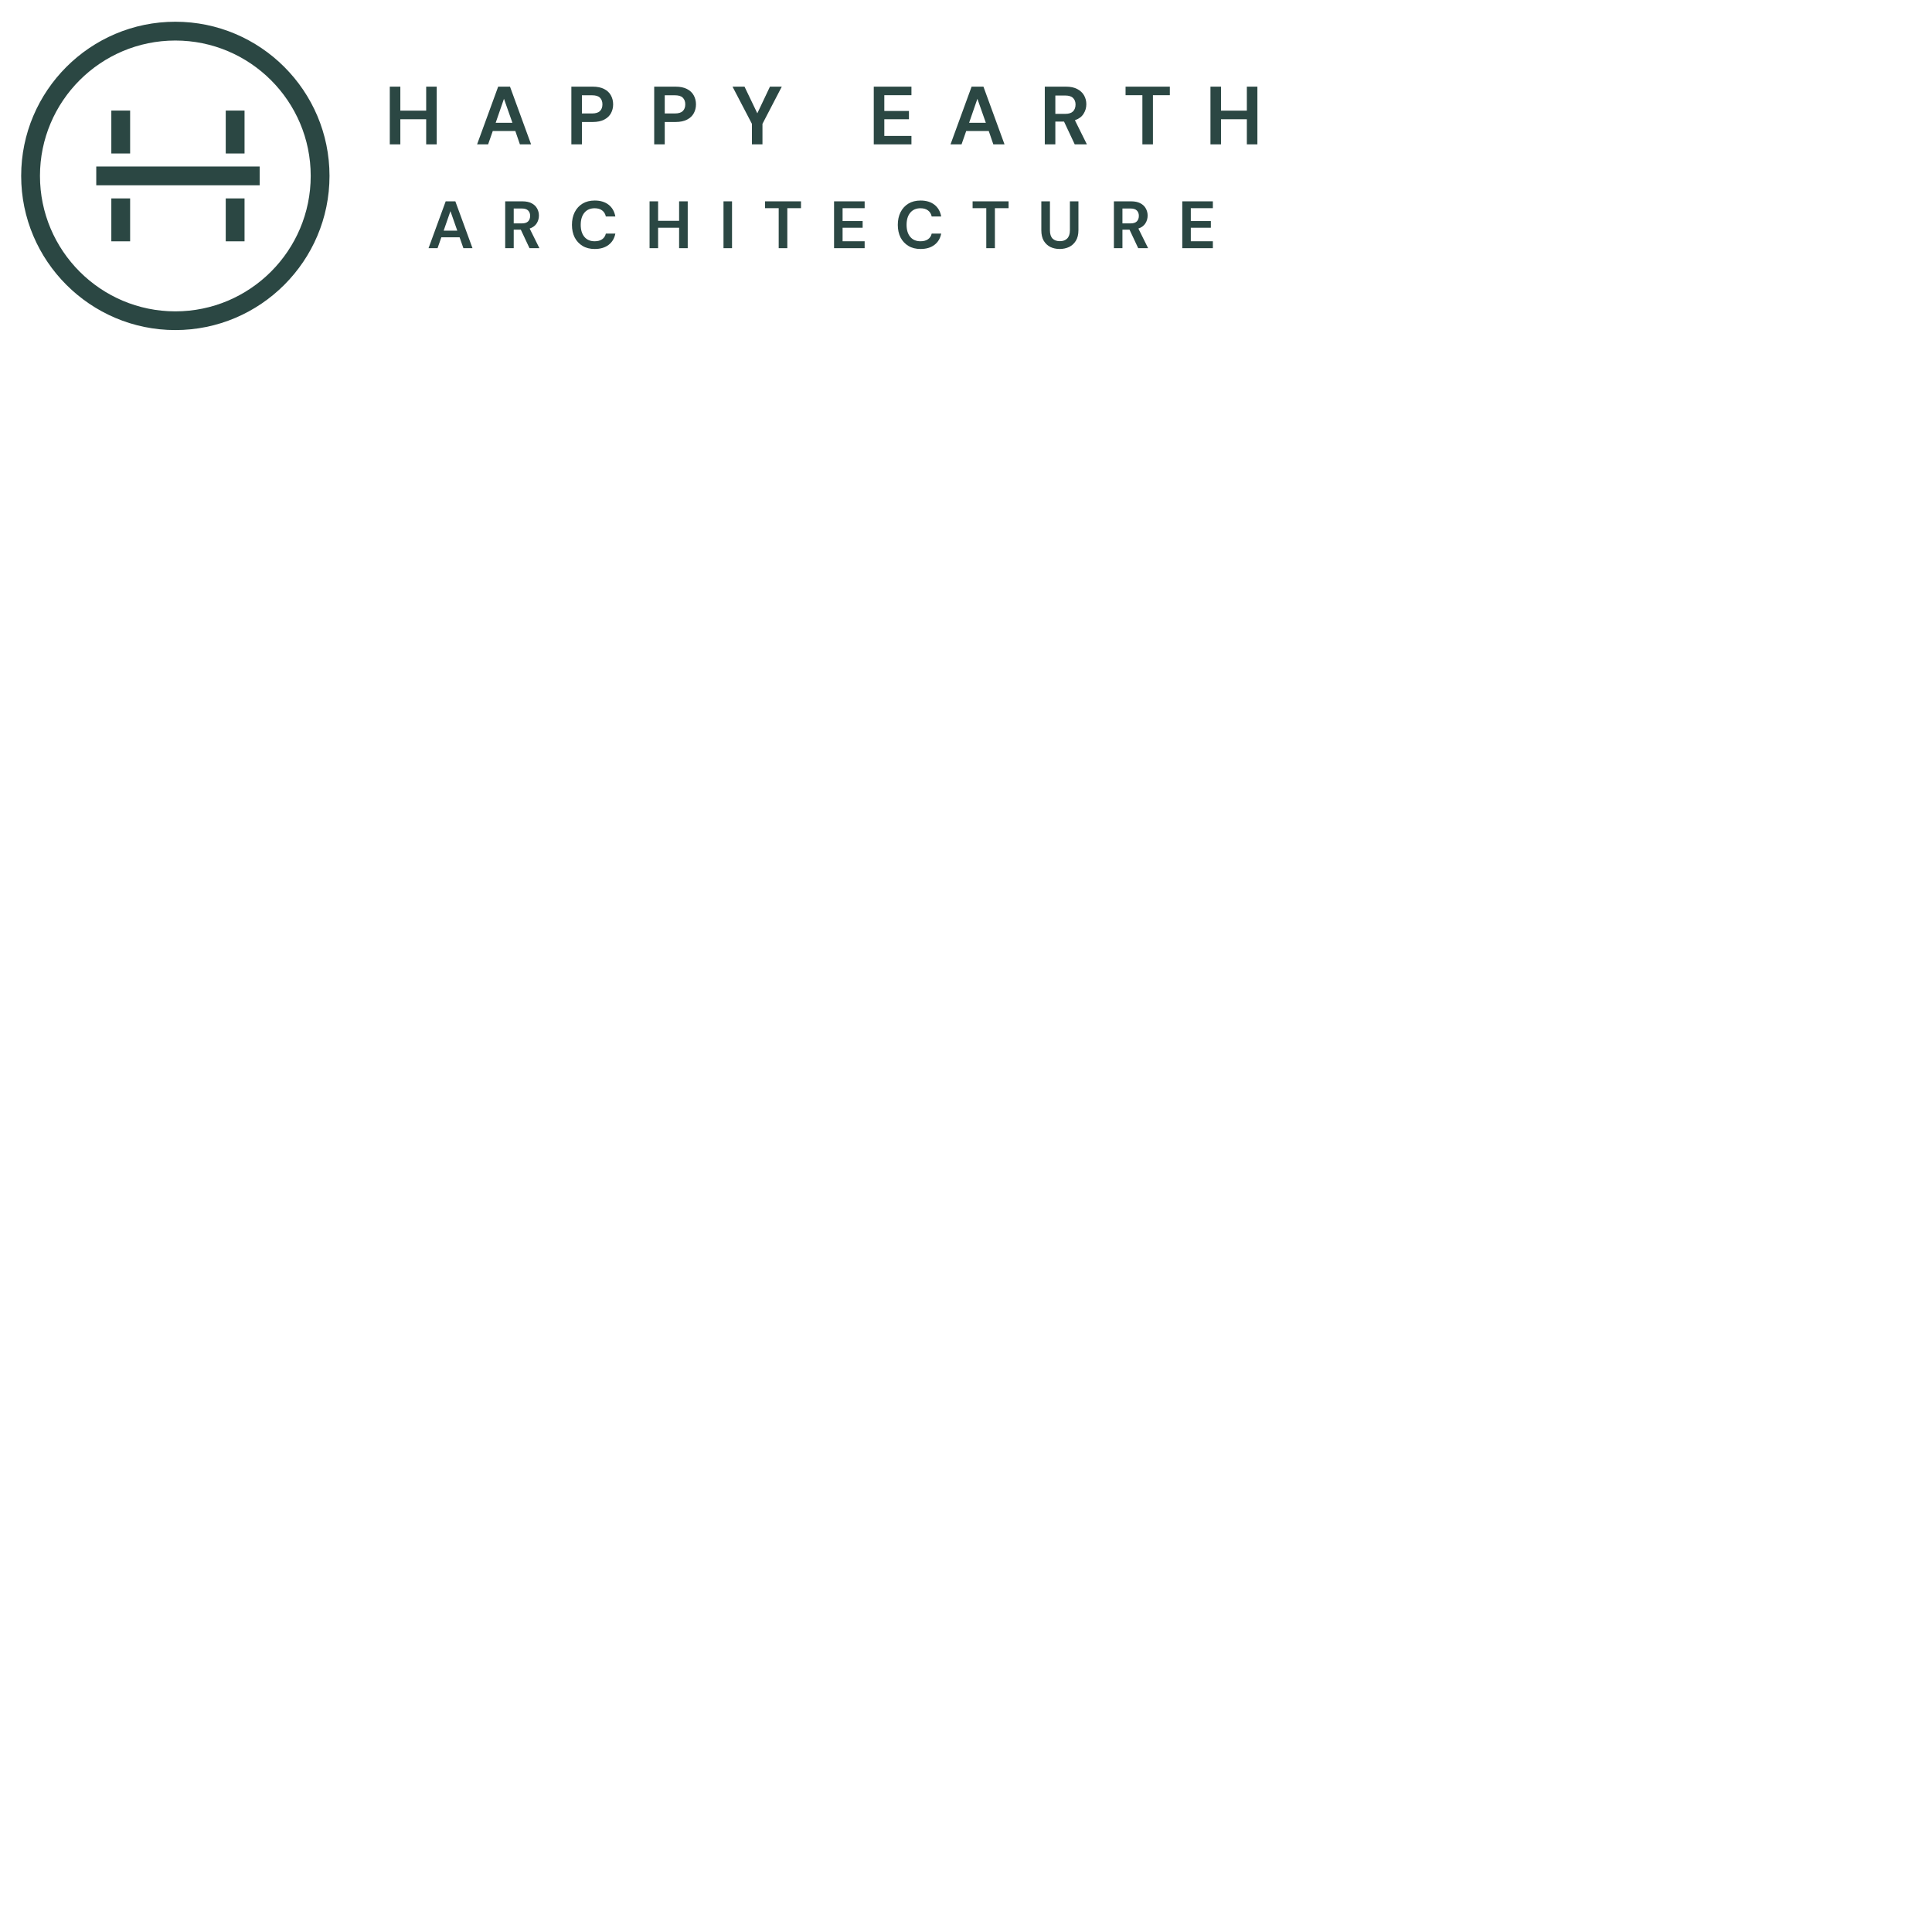
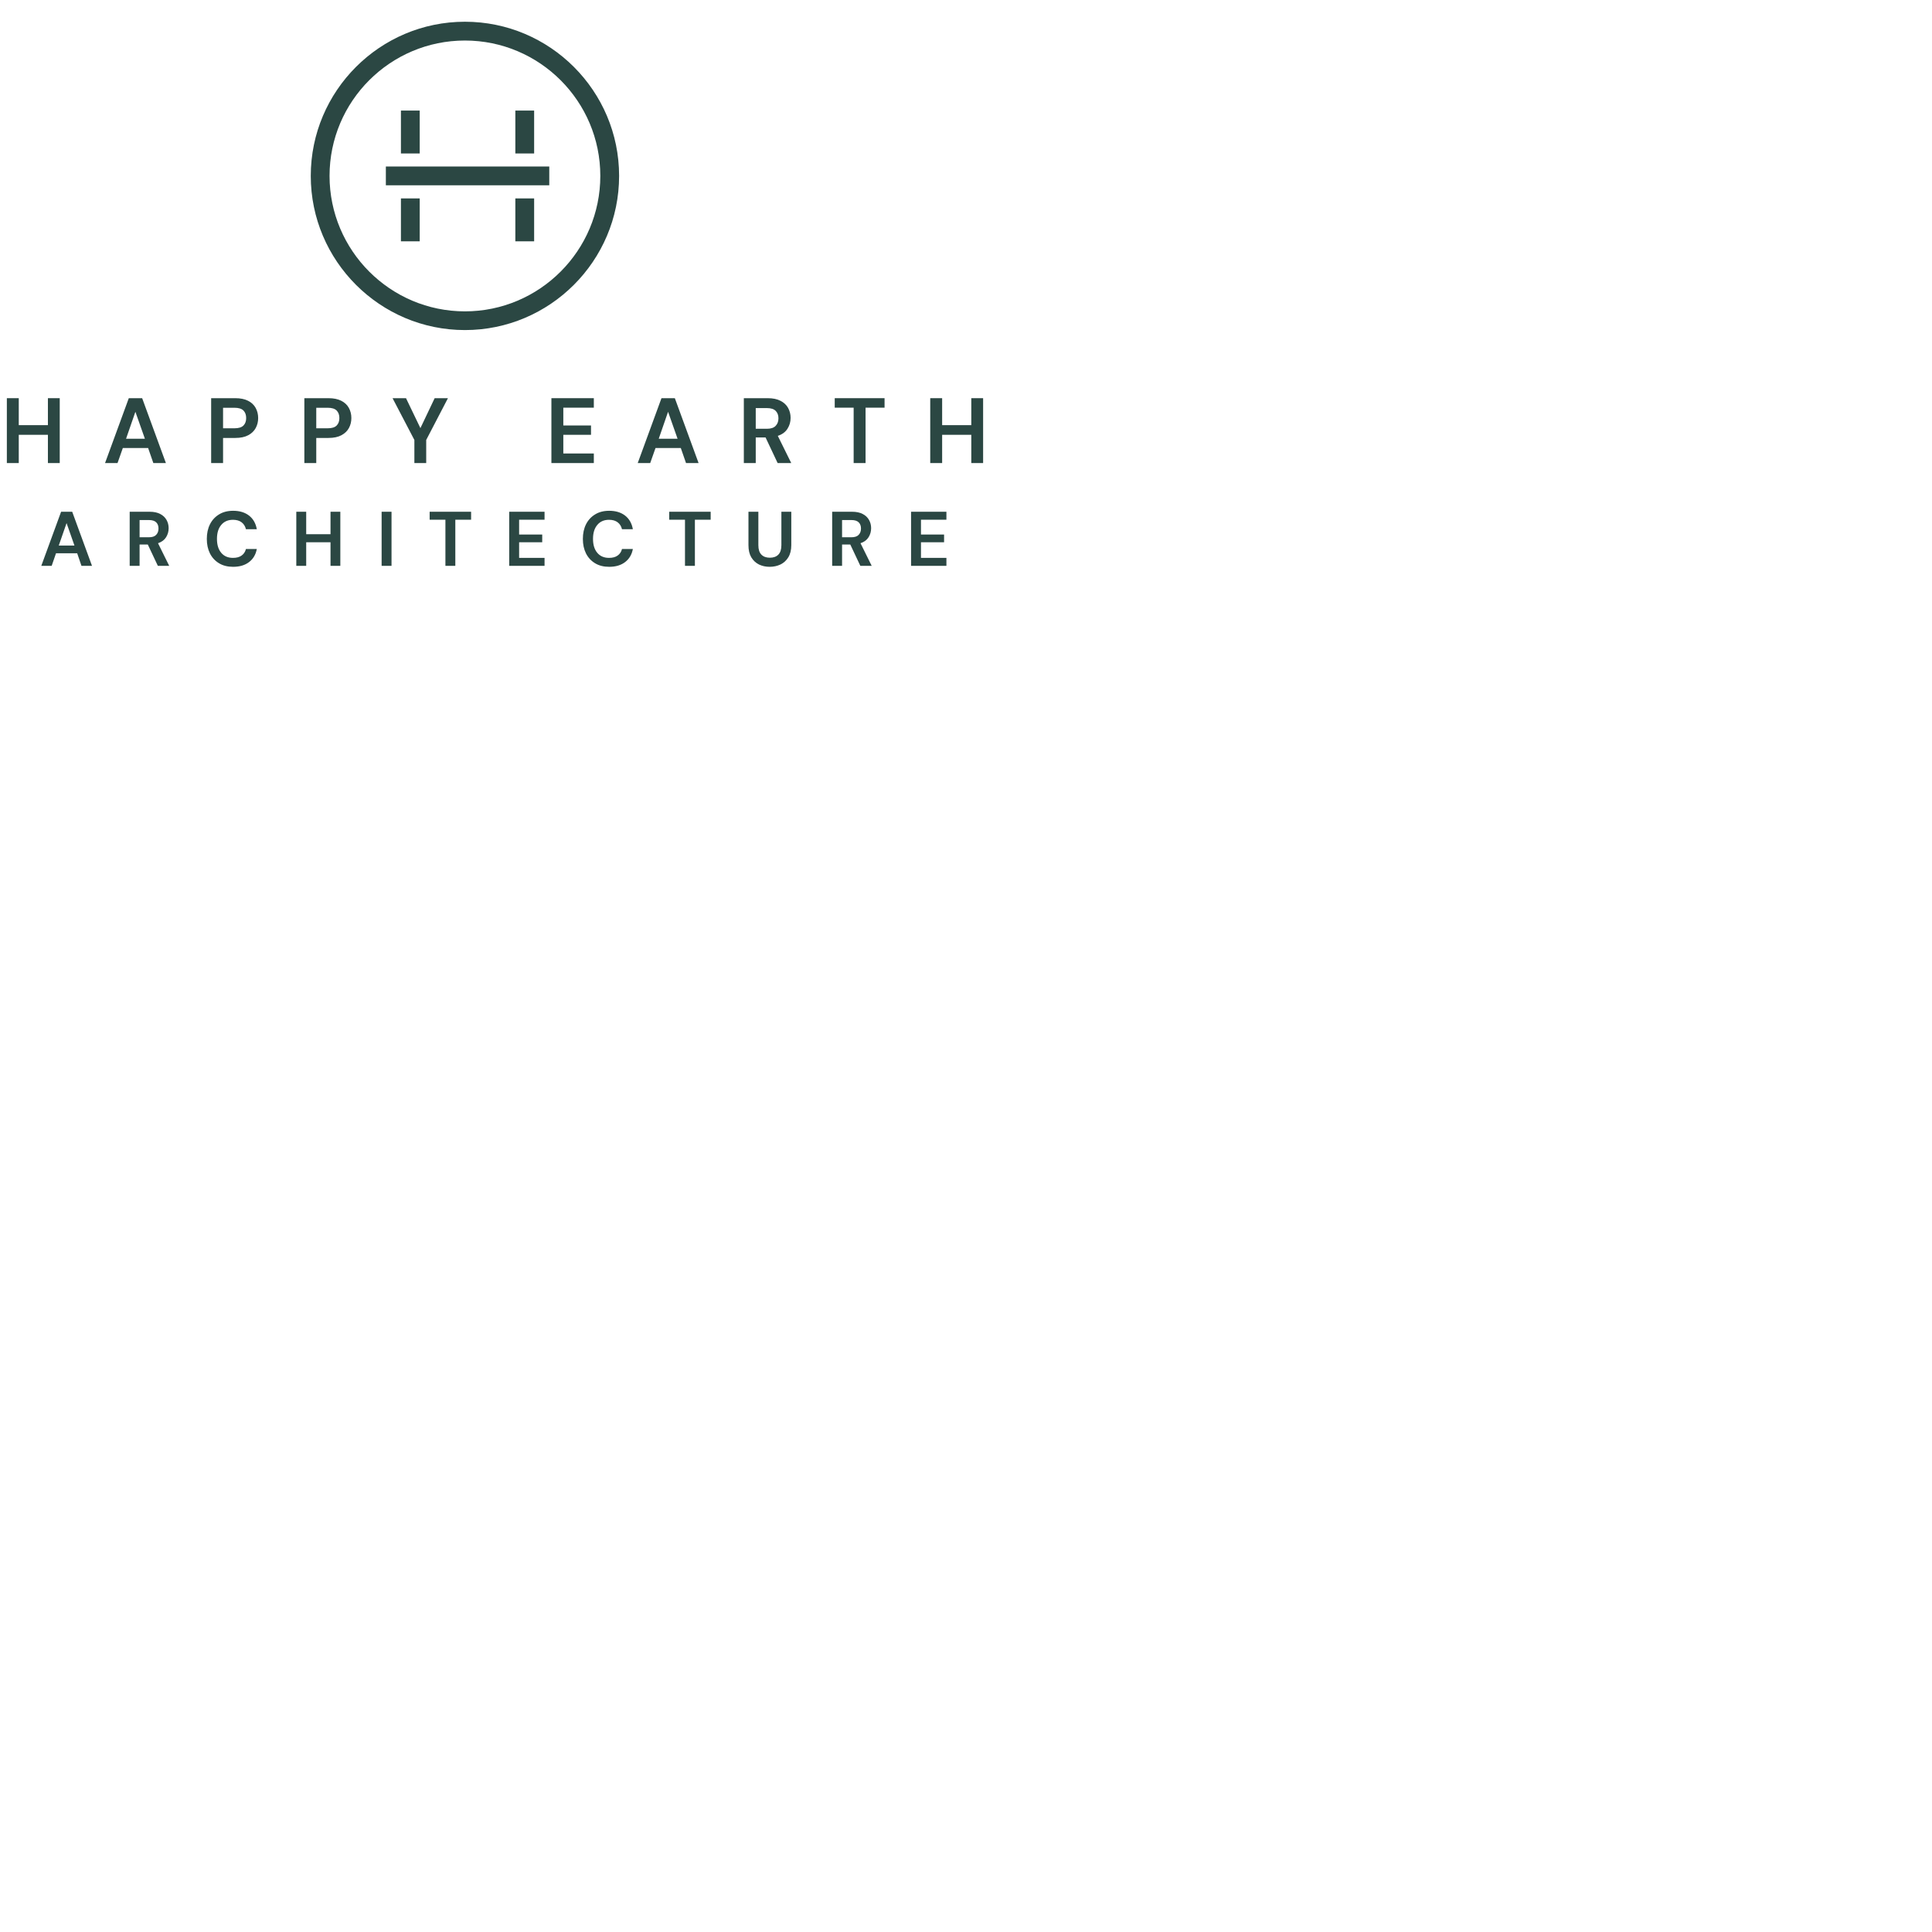
<svg xmlns="http://www.w3.org/2000/svg" width="500" zoomAndPan="magnify" viewBox="0 0 375 375" height="500" preserveAspectRatio="xMidYMid meet" version="1.0">
  <defs>
    <g />
  </defs>
-   <path fill="#2b4743" d="M 43.816 38.512 L 47.465 38.512 L 47.465 46.84 L 43.816 46.84 Z M 43.816 38.512 " fill-opacity="1" fill-rule="nonzero" />
-   <path fill="#2b4743" d="M 21.609 21.461 L 25.258 21.461 L 25.258 29.789 L 21.609 29.789 Z M 21.609 21.461 " fill-opacity="1" fill-rule="nonzero" />
-   <path fill="#2b4743" d="M 43.816 21.461 L 47.465 21.461 L 47.465 29.789 L 43.816 29.789 Z M 43.816 21.461 " fill-opacity="1" fill-rule="nonzero" />
-   <path fill="#2b4743" d="M 21.609 38.512 L 25.258 38.512 L 25.258 46.84 L 21.609 46.84 Z M 21.609 38.512 " fill-opacity="1" fill-rule="nonzero" />
-   <path fill="#2b4743" d="M 18.684 32.32 L 50.402 32.32 L 50.402 35.965 L 18.684 35.965 Z M 18.684 32.32 " fill-opacity="1" fill-rule="nonzero" />
-   <path fill="#2b4743" d="M 34.031 4.219 C 17.527 4.219 4.109 17.648 4.109 34.141 C 4.109 50.633 17.539 64.066 34.031 64.066 C 50.527 64.066 63.957 50.633 63.957 34.141 C 63.957 17.648 50.539 4.219 34.031 4.219 Z M 34.031 60.434 C 19.539 60.434 7.758 48.633 7.758 34.141 C 7.758 19.648 19.539 7.867 34.031 7.867 C 48.527 7.867 60.309 19.648 60.309 34.141 C 60.309 48.633 48.527 60.434 34.031 60.434 Z M 34.031 60.434 " fill-opacity="1" fill-rule="nonzero" />
+   <path fill="#2b4743" d="M 100.027 38.512 L 103.676 38.512 L 103.676 46.84 L 100.027 46.84 Z M 100.027 38.512 " fill-opacity="1" fill-rule="nonzero" />
+   <path fill="#2b4743" d="M 77.82 21.461 L 81.465 21.461 L 81.465 29.789 L 77.82 29.789 Z M 77.82 21.461 " fill-opacity="1" fill-rule="nonzero" />
+   <path fill="#2b4743" d="M 100.027 21.461 L 103.676 21.461 L 103.676 29.789 L 100.027 29.789 Z M 100.027 21.461 " fill-opacity="1" fill-rule="nonzero" />
+   <path fill="#2b4743" d="M 77.82 38.512 L 81.465 38.512 L 81.465 46.84 L 77.82 46.84 Z M 77.82 38.512 " fill-opacity="1" fill-rule="nonzero" />
+   <path fill="#2b4743" d="M 74.895 32.32 L 106.613 32.32 L 106.613 35.965 L 74.895 35.965 Z M 74.895 32.32 " fill-opacity="1" fill-rule="nonzero" />
+   <path fill="#2b4743" d="M 90.242 4.219 C 73.738 4.219 60.32 17.648 60.32 34.141 C 60.32 50.633 73.75 64.066 90.242 64.066 C 106.734 64.066 120.168 50.633 120.168 34.141 C 120.168 17.648 106.75 4.219 90.242 4.219 Z M 90.242 60.434 C 75.75 60.434 63.965 48.633 63.965 34.141 C 63.965 19.648 75.75 7.867 90.242 7.867 C 104.734 7.867 116.52 19.648 116.52 34.141 C 116.52 48.633 104.734 60.434 90.242 60.434 Z M 90.242 60.434 " fill-opacity="1" fill-rule="nonzero" />
  <g fill="#2b4743" fill-opacity="1">
-     <g transform="translate(74.56461, 28.02234)">
+     <g transform="translate(0.111241, 89.88025)">
      <g>
-         <path d="M 1.094 0 L 1.094 -11.203 L 3.141 -11.203 L 3.141 -6.547 L 8.156 -6.547 L 8.156 -11.203 L 10.203 -11.203 L 10.203 0 L 8.156 0 L 8.156 -4.875 L 3.141 -4.875 L 3.141 0 Z M 1.094 0 " />
+         <path d="M 1.219 0 L 1.219 -12.594 L 3.531 -12.594 L 3.531 -7.359 L 9.188 -7.359 L 9.188 -12.594 L 11.484 -12.594 L 11.484 0 L 9.188 0 L 9.188 -5.484 L 3.531 -5.484 L 3.531 0 Z M 1.219 0 " />
      </g>
    </g>
  </g>
  <g fill="#2b4743" fill-opacity="1">
-     <g transform="translate(92.22613, 28.02234)">
+     <g transform="translate(19.98341, 89.88025)">
      <g>
-         <path d="M 0.375 0 L 4.469 -11.203 L 6.766 -11.203 L 10.859 0 L 8.688 0 L 7.797 -2.594 L 3.422 -2.594 L 2.516 0 Z M 3.984 -4.188 L 7.234 -4.188 L 5.594 -8.844 Z M 3.984 -4.188 " />
+         <path d="M 0.406 0 L 5.016 -12.594 L 7.609 -12.594 L 12.219 0 L 9.781 0 L 8.766 -2.922 L 3.859 -2.922 L 2.828 0 Z M 4.484 -4.719 L 8.141 -4.719 L 6.297 -9.953 Z M 4.484 -4.719 " />
      </g>
    </g>
  </g>
  <g fill="#2b4743" fill-opacity="1">
-     <g transform="translate(109.8077, 28.02234)">
+     <g transform="translate(39.76558, 89.88025)">
      <g>
-         <path d="M 1.094 0 L 1.094 -11.203 L 5.234 -11.203 C 6.129 -11.203 6.867 -11.051 7.453 -10.75 C 8.047 -10.445 8.484 -10.035 8.766 -9.516 C 9.055 -8.992 9.203 -8.41 9.203 -7.766 C 9.203 -7.141 9.062 -6.566 8.781 -6.047 C 8.508 -5.535 8.078 -5.125 7.484 -4.812 C 6.898 -4.5 6.148 -4.344 5.234 -4.344 L 3.141 -4.344 L 3.141 0 Z M 3.141 -6 L 5.109 -6 C 5.816 -6 6.328 -6.156 6.641 -6.469 C 6.961 -6.781 7.125 -7.211 7.125 -7.766 C 7.125 -8.316 6.961 -8.75 6.641 -9.062 C 6.328 -9.375 5.816 -9.531 5.109 -9.531 L 3.141 -9.531 Z M 3.141 -6 " />
+         <path d="M 1.219 0 L 1.219 -12.594 L 5.891 -12.594 C 6.891 -12.594 7.719 -12.426 8.375 -12.094 C 9.039 -11.758 9.535 -11.297 9.859 -10.703 C 10.18 -10.117 10.344 -9.461 10.344 -8.734 C 10.344 -8.035 10.188 -7.395 9.875 -6.812 C 9.562 -6.227 9.078 -5.758 8.422 -5.406 C 7.766 -5.051 6.922 -4.875 5.891 -4.875 L 3.531 -4.875 L 3.531 0 Z M 3.531 -6.75 L 5.734 -6.75 C 6.547 -6.75 7.129 -6.926 7.484 -7.281 C 7.836 -7.633 8.016 -8.117 8.016 -8.734 C 8.016 -9.359 7.836 -9.848 7.484 -10.203 C 7.129 -10.555 6.547 -10.734 5.734 -10.734 L 3.531 -10.734 Z M 3.531 -6.75 " />
      </g>
    </g>
  </g>
  <g fill="#2b4743" fill-opacity="1">
-     <g transform="translate(125.8856, 28.02234)">
+     <g transform="translate(57.85576, 89.88025)">
      <g>
-         <path d="M 1.094 0 L 1.094 -11.203 L 5.234 -11.203 C 6.129 -11.203 6.867 -11.051 7.453 -10.75 C 8.047 -10.445 8.484 -10.035 8.766 -9.516 C 9.055 -8.992 9.203 -8.41 9.203 -7.766 C 9.203 -7.141 9.062 -6.566 8.781 -6.047 C 8.508 -5.535 8.078 -5.125 7.484 -4.812 C 6.898 -4.5 6.148 -4.344 5.234 -4.344 L 3.141 -4.344 L 3.141 0 Z M 3.141 -6 L 5.109 -6 C 5.816 -6 6.328 -6.156 6.641 -6.469 C 6.961 -6.781 7.125 -7.211 7.125 -7.766 C 7.125 -8.316 6.961 -8.75 6.641 -9.062 C 6.328 -9.375 5.816 -9.531 5.109 -9.531 L 3.141 -9.531 Z M 3.141 -6 " />
+         <path d="M 1.219 0 L 1.219 -12.594 L 5.891 -12.594 C 6.891 -12.594 7.719 -12.426 8.375 -12.094 C 9.039 -11.758 9.535 -11.297 9.859 -10.703 C 10.18 -10.117 10.344 -9.461 10.344 -8.734 C 10.344 -8.035 10.188 -7.395 9.875 -6.812 C 9.562 -6.227 9.078 -5.758 8.422 -5.406 C 7.766 -5.051 6.922 -4.875 5.891 -4.875 L 3.531 -4.875 L 3.531 0 Z M 3.531 -6.75 L 5.734 -6.75 C 6.547 -6.75 7.129 -6.926 7.484 -7.281 C 7.836 -7.633 8.016 -8.117 8.016 -8.734 C 8.016 -9.359 7.836 -9.848 7.484 -10.203 C 7.129 -10.555 6.547 -10.734 5.734 -10.734 L 3.531 -10.734 Z M 3.531 -6.75 " />
      </g>
    </g>
  </g>
  <g fill="#2b4743" fill-opacity="1">
-     <g transform="translate(141.9635, 28.02234)">
+     <g transform="translate(75.94594, 89.88025)">
      <g>
-         <path d="M 3.984 0 L 3.984 -3.984 L 0.219 -11.203 L 2.547 -11.203 L 5.031 -6.031 L 7.484 -11.203 L 9.781 -11.203 L 6.031 -3.984 L 6.031 0 Z M 3.984 0 " />
+         <path d="M 4.484 0 L 4.484 -4.484 L 0.25 -12.594 L 2.859 -12.594 L 5.656 -6.781 L 8.422 -12.594 L 11 -12.594 L 6.781 -4.484 L 6.781 0 Z M 4.484 0 " />
      </g>
    </g>
  </g>
  <g fill="#2b4743" fill-opacity="1">
-     <g transform="translate(158.3293, 28.02234)">
+     <g transform="translate(94.36011, 89.88025)">
      <g />
    </g>
  </g>
  <g fill="#2b4743" fill-opacity="1">
-     <g transform="translate(168.5046, 28.02234)">
+     <g transform="translate(105.8083, 89.88025)">
      <g>
-         <path d="M 1.094 0 L 1.094 -11.203 L 8.406 -11.203 L 8.406 -9.547 L 3.141 -9.547 L 3.141 -6.484 L 7.922 -6.484 L 7.922 -4.875 L 3.141 -4.875 L 3.141 -1.641 L 8.406 -1.641 L 8.406 0 Z M 1.094 0 " />
+         <path d="M 1.219 0 L 1.219 -12.594 L 9.453 -12.594 L 9.453 -10.75 L 3.531 -10.75 L 3.531 -7.297 L 8.906 -7.297 L 8.906 -5.484 L 3.531 -5.484 L 3.531 -1.859 L 9.453 -1.859 L 9.453 0 Z M 1.219 0 " />
      </g>
    </g>
  </g>
  <g fill="#2b4743" fill-opacity="1">
-     <g transform="translate(184.1186, 28.02234)">
+     <g transform="translate(123.3765, 89.88025)">
      <g>
-         <path d="M 0.375 0 L 4.469 -11.203 L 6.766 -11.203 L 10.859 0 L 8.688 0 L 7.797 -2.594 L 3.422 -2.594 L 2.516 0 Z M 3.984 -4.188 L 7.234 -4.188 L 5.594 -8.844 Z M 3.984 -4.188 " />
+         <path d="M 0.406 0 L 5.016 -12.594 L 7.609 -12.594 L 12.219 0 L 9.781 0 L 8.766 -2.922 L 3.859 -2.922 L 2.828 0 Z M 4.484 -4.719 L 8.141 -4.719 L 6.297 -9.953 Z M 4.484 -4.719 " />
      </g>
    </g>
  </g>
  <g fill="#2b4743" fill-opacity="1">
-     <g transform="translate(201.7002, 28.02234)">
+     <g transform="translate(143.1587, 89.88025)">
      <g>
-         <path d="M 1.094 0 L 1.094 -11.203 L 5.203 -11.203 C 6.098 -11.203 6.832 -11.047 7.406 -10.734 C 7.988 -10.43 8.426 -10.02 8.719 -9.5 C 9.008 -8.988 9.156 -8.422 9.156 -7.797 C 9.156 -7.109 8.973 -6.484 8.609 -5.922 C 8.254 -5.359 7.695 -4.945 6.938 -4.688 L 9.266 0 L 6.906 0 L 4.828 -4.422 L 3.141 -4.422 L 3.141 0 Z M 3.141 -5.922 L 5.078 -5.922 C 5.754 -5.922 6.254 -6.082 6.578 -6.406 C 6.898 -6.738 7.062 -7.18 7.062 -7.734 C 7.062 -8.266 6.898 -8.688 6.578 -9 C 6.266 -9.32 5.758 -9.484 5.062 -9.484 L 3.141 -9.484 Z M 3.141 -5.922 " />
+         <path d="M 1.219 0 L 1.219 -12.594 L 5.844 -12.594 C 6.852 -12.594 7.688 -12.422 8.344 -12.078 C 9 -11.742 9.488 -11.285 9.812 -10.703 C 10.133 -10.117 10.297 -9.473 10.297 -8.766 C 10.297 -7.992 10.094 -7.289 9.688 -6.656 C 9.289 -6.02 8.664 -5.562 7.812 -5.281 L 10.422 0 L 7.781 0 L 5.438 -4.969 L 3.531 -4.969 L 3.531 0 Z M 3.531 -6.656 L 5.703 -6.656 C 6.473 -6.656 7.035 -6.844 7.391 -7.219 C 7.754 -7.594 7.938 -8.082 7.938 -8.688 C 7.938 -9.289 7.758 -9.77 7.406 -10.125 C 7.051 -10.488 6.477 -10.672 5.688 -10.672 L 3.531 -10.672 Z M 3.531 -6.656 " />
      </g>
    </g>
  </g>
  <g fill="#2b4743" fill-opacity="1">
-     <g transform="translate(218.034, 28.02234)">
+     <g transform="translate(161.5368, 89.88025)">
      <g>
-         <path d="M 3.703 0 L 3.703 -9.547 L 0.438 -9.547 L 0.438 -11.203 L 9.031 -11.203 L 9.031 -9.547 L 5.75 -9.547 L 5.75 0 Z M 3.703 0 " />
+         <path d="M 4.156 0 L 4.156 -10.75 L 0.484 -10.75 L 0.484 -12.594 L 10.156 -12.594 L 10.156 -10.75 L 6.469 -10.75 L 6.469 0 Z M 4.156 0 " />
      </g>
    </g>
  </g>
  <g fill="#2b4743" fill-opacity="1">
-     <g transform="translate(233.8559, 28.02234)">
+     <g transform="translate(179.339, 89.88025)">
      <g>
-         <path d="M 1.094 0 L 1.094 -11.203 L 3.141 -11.203 L 3.141 -6.547 L 8.156 -6.547 L 8.156 -11.203 L 10.203 -11.203 L 10.203 0 L 8.156 0 L 8.156 -4.875 L 3.141 -4.875 L 3.141 0 Z M 1.094 0 " />
+         <path d="M 1.219 0 L 1.219 -12.594 L 3.531 -12.594 L 3.531 -7.359 L 9.188 -7.359 L 9.188 -12.594 L 11.484 -12.594 L 11.484 0 L 9.188 0 L 9.188 -5.484 L 3.531 -5.484 L 3.531 0 Z M 1.219 0 " />
      </g>
    </g>
  </g>
  <g fill="#2b4743" fill-opacity="1">
-     <g transform="translate(82.88221, 48.17232)">
+     <g transform="translate(7.670507, 109.8301)">
      <g>
-         <path d="M 0.297 0 L 3.625 -9.094 L 5.5 -9.094 L 8.828 0 L 7.062 0 L 6.328 -2.109 L 2.781 -2.109 L 2.047 0 Z M 3.234 -3.406 L 5.875 -3.406 L 4.547 -7.188 Z M 3.234 -3.406 " />
+         <path d="M 0.344 0 L 4.188 -10.5 L 6.344 -10.5 L 10.188 0 L 8.141 0 L 7.312 -2.438 L 3.203 -2.438 L 2.359 0 Z M 3.734 -3.938 L 6.781 -3.938 L 5.25 -8.297 Z M 3.734 -3.938 " />
      </g>
    </g>
  </g>
  <g fill="#2b4743" fill-opacity="1">
-     <g transform="translate(97.16668, 48.17232)">
+     <g transform="translate(24.15574, 109.8301)">
      <g>
-         <path d="M 0.891 0 L 0.891 -9.094 L 4.219 -9.094 C 4.945 -9.094 5.547 -8.969 6.016 -8.719 C 6.492 -8.477 6.848 -8.145 7.078 -7.719 C 7.316 -7.301 7.438 -6.836 7.438 -6.328 C 7.438 -5.773 7.289 -5.27 7 -4.812 C 6.707 -4.352 6.254 -4.02 5.641 -3.812 L 7.531 0 L 5.609 0 L 3.922 -3.594 L 2.547 -3.594 L 2.547 0 Z M 2.547 -4.812 L 4.125 -4.812 C 4.676 -4.812 5.082 -4.941 5.344 -5.203 C 5.602 -5.473 5.734 -5.832 5.734 -6.281 C 5.734 -6.707 5.602 -7.051 5.344 -7.312 C 5.094 -7.57 4.68 -7.703 4.109 -7.703 L 2.547 -7.703 Z M 2.547 -4.812 " />
+         <path d="M 1.016 0 L 1.016 -10.5 L 4.875 -10.5 C 5.719 -10.5 6.41 -10.352 6.953 -10.062 C 7.492 -9.781 7.898 -9.395 8.172 -8.906 C 8.441 -8.426 8.578 -7.895 8.578 -7.312 C 8.578 -6.664 8.41 -6.078 8.078 -5.547 C 7.742 -5.016 7.223 -4.629 6.516 -4.391 L 8.688 0 L 6.484 0 L 4.531 -4.141 L 2.938 -4.141 L 2.938 0 Z M 2.938 -5.547 L 4.75 -5.547 C 5.395 -5.547 5.863 -5.703 6.156 -6.016 C 6.457 -6.328 6.609 -6.738 6.609 -7.25 C 6.609 -7.75 6.461 -8.145 6.172 -8.438 C 5.879 -8.738 5.398 -8.891 4.734 -8.891 L 2.938 -8.891 Z M 2.938 -5.547 " />
      </g>
    </g>
  </g>
  <g fill="#2b4743" fill-opacity="1">
-     <g transform="translate(110.4375, 48.17232)">
+     <g transform="translate(39.47097, 109.8301)">
      <g>
-         <path d="M 5 0.156 C 4.082 0.156 3.297 -0.039 2.641 -0.438 C 1.984 -0.832 1.473 -1.379 1.109 -2.078 C 0.754 -2.785 0.578 -3.602 0.578 -4.531 C 0.578 -5.457 0.754 -6.273 1.109 -6.984 C 1.473 -7.703 1.984 -8.258 2.641 -8.656 C 3.297 -9.051 4.082 -9.25 5 -9.25 C 6.094 -9.25 6.988 -8.977 7.688 -8.438 C 8.383 -7.895 8.82 -7.133 9 -6.156 L 7.156 -6.156 C 7.051 -6.656 6.812 -7.047 6.438 -7.328 C 6.07 -7.609 5.586 -7.75 4.984 -7.75 C 4.141 -7.75 3.477 -7.461 3 -6.891 C 2.52 -6.316 2.281 -5.531 2.281 -4.531 C 2.281 -3.539 2.52 -2.758 3 -2.188 C 3.477 -1.625 4.141 -1.344 4.984 -1.344 C 5.586 -1.344 6.07 -1.473 6.438 -1.734 C 6.812 -1.992 7.051 -2.359 7.156 -2.828 L 9 -2.828 C 8.82 -1.898 8.383 -1.172 7.688 -0.641 C 6.988 -0.109 6.094 0.156 5 0.156 Z M 5 0.156 " />
+         <path d="M 5.781 0.188 C 4.719 0.188 3.805 -0.039 3.047 -0.5 C 2.285 -0.957 1.695 -1.594 1.281 -2.406 C 0.875 -3.219 0.672 -4.16 0.672 -5.234 C 0.672 -6.305 0.875 -7.25 1.281 -8.062 C 1.695 -8.883 2.285 -9.523 3.047 -9.984 C 3.805 -10.453 4.719 -10.688 5.781 -10.688 C 7.039 -10.688 8.07 -10.375 8.875 -9.75 C 9.676 -9.125 10.176 -8.242 10.375 -7.109 L 8.266 -7.109 C 8.129 -7.68 7.848 -8.129 7.422 -8.453 C 7.004 -8.773 6.445 -8.938 5.75 -8.938 C 4.781 -8.938 4.02 -8.602 3.469 -7.938 C 2.914 -7.281 2.641 -6.379 2.641 -5.234 C 2.641 -4.086 2.914 -3.188 3.469 -2.531 C 4.02 -1.875 4.781 -1.547 5.75 -1.547 C 6.445 -1.547 7.004 -1.695 7.422 -2 C 7.848 -2.301 8.129 -2.723 8.266 -3.266 L 10.375 -3.266 C 10.176 -2.191 9.676 -1.348 8.875 -0.734 C 8.07 -0.117 7.039 0.188 5.781 0.188 Z M 5.781 0.188 " />
      </g>
    </g>
  </g>
  <g fill="#2b4743" fill-opacity="1">
-     <g transform="translate(125.1898, 48.17232)">
+     <g transform="translate(56.4962, 109.8301)">
      <g>
-         <path d="M 0.891 0 L 0.891 -9.094 L 2.547 -9.094 L 2.547 -5.312 L 6.625 -5.312 L 6.625 -9.094 L 8.297 -9.094 L 8.297 0 L 6.625 0 L 6.625 -3.969 L 2.547 -3.969 L 2.547 0 Z M 0.891 0 " />
+         <path d="M 1.016 0 L 1.016 -10.5 L 2.938 -10.5 L 2.938 -6.141 L 7.656 -6.141 L 7.656 -10.5 L 9.562 -10.5 L 9.562 0 L 7.656 0 L 7.656 -4.578 L 2.938 -4.578 L 2.938 0 Z M 1.016 0 " />
      </g>
    </g>
  </g>
  <g fill="#2b4743" fill-opacity="1">
-     <g transform="translate(139.5392, 48.17232)">
+     <g transform="translate(73.05642, 109.8301)">
      <g>
-         <path d="M 0.891 0 L 0.891 -9.094 L 2.547 -9.094 L 2.547 0 Z M 0.891 0 " />
+         <path d="M 1.016 0 L 1.016 -10.5 L 2.938 -10.5 L 2.938 0 Z M 1.016 0 " />
      </g>
    </g>
  </g>
  <g fill="#2b4743" fill-opacity="1">
-     <g transform="translate(148.1444, 48.17232)">
+     <g transform="translate(82.98666, 109.8301)">
      <g>
-         <path d="M 3 0 L 3 -7.766 L 0.344 -7.766 L 0.344 -9.094 L 7.328 -9.094 L 7.328 -7.766 L 4.672 -7.766 L 4.672 0 Z M 3 0 " />
+         <path d="M 3.469 0 L 3.469 -8.953 L 0.406 -8.953 L 0.406 -10.5 L 8.453 -10.5 L 8.453 -8.953 L 5.391 -8.953 L 5.391 0 Z M 3.469 0 " />
      </g>
    </g>
  </g>
  <g fill="#2b4743" fill-opacity="1">
-     <g transform="translate(160.9993, 48.17232)">
+     <g transform="translate(97.82189, 109.8301)">
      <g>
-         <path d="M 0.891 0 L 0.891 -9.094 L 6.828 -9.094 L 6.828 -7.766 L 2.547 -7.766 L 2.547 -5.266 L 6.438 -5.266 L 6.438 -3.969 L 2.547 -3.969 L 2.547 -1.344 L 6.828 -1.344 L 6.828 0 Z M 0.891 0 " />
+         <path d="M 1.016 0 L 1.016 -10.5 L 7.875 -10.5 L 7.875 -8.953 L 2.938 -8.953 L 2.938 -6.078 L 7.422 -6.078 L 7.422 -4.578 L 2.938 -4.578 L 2.938 -1.547 L 7.875 -1.547 L 7.875 0 Z M 1.016 0 " />
      </g>
    </g>
  </g>
  <g fill="#2b4743" fill-opacity="1">
-     <g transform="translate(173.6853, 48.17232)">
+     <g transform="translate(112.4621, 109.8301)">
      <g>
-         <path d="M 5 0.156 C 4.082 0.156 3.297 -0.039 2.641 -0.438 C 1.984 -0.832 1.473 -1.379 1.109 -2.078 C 0.754 -2.785 0.578 -3.602 0.578 -4.531 C 0.578 -5.457 0.754 -6.273 1.109 -6.984 C 1.473 -7.703 1.984 -8.258 2.641 -8.656 C 3.297 -9.051 4.082 -9.25 5 -9.25 C 6.094 -9.25 6.988 -8.977 7.688 -8.438 C 8.383 -7.895 8.82 -7.133 9 -6.156 L 7.156 -6.156 C 7.051 -6.656 6.812 -7.047 6.438 -7.328 C 6.07 -7.609 5.586 -7.75 4.984 -7.75 C 4.141 -7.75 3.477 -7.461 3 -6.891 C 2.52 -6.316 2.281 -5.531 2.281 -4.531 C 2.281 -3.539 2.52 -2.758 3 -2.188 C 3.477 -1.625 4.141 -1.344 4.984 -1.344 C 5.586 -1.344 6.07 -1.473 6.438 -1.734 C 6.812 -1.992 7.051 -2.359 7.156 -2.828 L 9 -2.828 C 8.82 -1.898 8.383 -1.172 7.688 -0.641 C 6.988 -0.109 6.094 0.156 5 0.156 Z M 5 0.156 " />
+         <path d="M 5.781 0.188 C 4.719 0.188 3.805 -0.039 3.047 -0.5 C 2.285 -0.957 1.695 -1.594 1.281 -2.406 C 0.875 -3.219 0.672 -4.16 0.672 -5.234 C 0.672 -6.305 0.875 -7.25 1.281 -8.062 C 1.695 -8.883 2.285 -9.523 3.047 -9.984 C 3.805 -10.453 4.719 -10.688 5.781 -10.688 C 7.039 -10.688 8.07 -10.375 8.875 -9.75 C 9.676 -9.125 10.176 -8.242 10.375 -7.109 L 8.266 -7.109 C 8.129 -7.68 7.848 -8.129 7.422 -8.453 C 7.004 -8.773 6.445 -8.938 5.75 -8.938 C 4.781 -8.938 4.02 -8.602 3.469 -7.938 C 2.914 -7.281 2.641 -6.379 2.641 -5.234 C 2.641 -4.086 2.914 -3.188 3.469 -2.531 C 4.02 -1.875 4.781 -1.547 5.75 -1.547 C 6.445 -1.547 7.004 -1.695 7.422 -2 C 7.848 -2.301 8.129 -2.723 8.266 -3.266 L 10.375 -3.266 C 10.176 -2.191 9.676 -1.348 8.875 -0.734 C 8.07 -0.117 7.039 0.188 5.781 0.188 Z M 5.781 0.188 " />
      </g>
    </g>
  </g>
  <g fill="#2b4743" fill-opacity="1">
-     <g transform="translate(188.4376, 48.17232)">
+     <g transform="translate(129.4873, 109.8301)">
      <g>
-         <path d="M 3 0 L 3 -7.766 L 0.344 -7.766 L 0.344 -9.094 L 7.328 -9.094 L 7.328 -7.766 L 4.672 -7.766 L 4.672 0 Z M 3 0 " />
+         <path d="M 3.469 0 L 3.469 -8.953 L 0.406 -8.953 L 0.406 -10.5 L 8.453 -10.5 L 8.453 -8.953 L 5.391 -8.953 L 5.391 0 Z M 3.469 0 " />
      </g>
    </g>
  </g>
  <g fill="#2b4743" fill-opacity="1">
-     <g transform="translate(201.2925, 48.17232)">
+     <g transform="translate(144.3226, 109.8301)">
      <g>
-         <path d="M 4.391 0.156 C 3.723 0.156 3.117 0.023 2.578 -0.234 C 2.047 -0.504 1.617 -0.906 1.297 -1.438 C 0.984 -1.977 0.828 -2.66 0.828 -3.484 L 0.828 -9.094 L 2.5 -9.094 L 2.5 -3.469 C 2.5 -2.758 2.664 -2.227 3 -1.875 C 3.344 -1.531 3.82 -1.359 4.438 -1.359 C 5.031 -1.359 5.5 -1.531 5.844 -1.875 C 6.195 -2.227 6.375 -2.758 6.375 -3.469 L 6.375 -9.094 L 8.031 -9.094 L 8.031 -3.484 C 8.031 -2.66 7.863 -1.977 7.531 -1.438 C 7.207 -0.906 6.77 -0.504 6.219 -0.234 C 5.664 0.023 5.055 0.156 4.391 0.156 Z M 4.391 0.156 " />
+         <path d="M 5.062 0.188 C 4.301 0.188 3.609 0.035 2.984 -0.266 C 2.367 -0.578 1.875 -1.039 1.5 -1.656 C 1.133 -2.281 0.953 -3.066 0.953 -4.016 L 0.953 -10.5 L 2.875 -10.5 L 2.875 -4 C 2.875 -3.188 3.07 -2.578 3.469 -2.172 C 3.863 -1.773 4.41 -1.578 5.109 -1.578 C 5.805 -1.578 6.352 -1.773 6.75 -2.172 C 7.145 -2.578 7.344 -3.188 7.344 -4 L 7.344 -10.5 L 9.266 -10.5 L 9.266 -4.016 C 9.266 -3.066 9.07 -2.281 8.688 -1.656 C 8.312 -1.039 7.805 -0.578 7.172 -0.266 C 6.535 0.035 5.832 0.188 5.062 0.188 Z M 5.062 0.188 " />
      </g>
    </g>
  </g>
  <g fill="#2b4743" fill-opacity="1">
-     <g transform="translate(215.3171, 48.17232)">
+     <g transform="translate(160.5078, 109.8301)">
      <g>
-         <path d="M 0.891 0 L 0.891 -9.094 L 4.219 -9.094 C 4.945 -9.094 5.547 -8.969 6.016 -8.719 C 6.492 -8.477 6.848 -8.145 7.078 -7.719 C 7.316 -7.301 7.438 -6.836 7.438 -6.328 C 7.438 -5.773 7.289 -5.27 7 -4.812 C 6.707 -4.352 6.254 -4.02 5.641 -3.812 L 7.531 0 L 5.609 0 L 3.922 -3.594 L 2.547 -3.594 L 2.547 0 Z M 2.547 -4.812 L 4.125 -4.812 C 4.676 -4.812 5.082 -4.941 5.344 -5.203 C 5.602 -5.473 5.734 -5.832 5.734 -6.281 C 5.734 -6.707 5.602 -7.051 5.344 -7.312 C 5.094 -7.57 4.68 -7.703 4.109 -7.703 L 2.547 -7.703 Z M 2.547 -4.812 " />
+         <path d="M 1.016 0 L 1.016 -10.5 L 4.875 -10.5 C 5.719 -10.5 6.41 -10.352 6.953 -10.062 C 7.492 -9.781 7.898 -9.395 8.172 -8.906 C 8.441 -8.426 8.578 -7.895 8.578 -7.312 C 8.578 -6.664 8.41 -6.078 8.078 -5.547 C 7.742 -5.016 7.223 -4.629 6.516 -4.391 L 8.688 0 L 6.484 0 L 4.531 -4.141 L 2.938 -4.141 L 2.938 0 Z M 2.938 -5.547 L 4.75 -5.547 C 5.395 -5.547 5.863 -5.703 6.156 -6.016 C 6.457 -6.328 6.609 -6.738 6.609 -7.25 C 6.609 -7.75 6.461 -8.145 6.172 -8.438 C 5.879 -8.738 5.398 -8.891 4.734 -8.891 L 2.938 -8.891 Z M 2.938 -5.547 " />
      </g>
    </g>
  </g>
  <g fill="#2b4743" fill-opacity="1">
-     <g transform="translate(228.5879, 48.17232)">
+     <g transform="translate(175.823, 109.8301)">
      <g>
-         <path d="M 0.891 0 L 0.891 -9.094 L 6.828 -9.094 L 6.828 -7.766 L 2.547 -7.766 L 2.547 -5.266 L 6.438 -5.266 L 6.438 -3.969 L 2.547 -3.969 L 2.547 -1.344 L 6.828 -1.344 L 6.828 0 Z M 0.891 0 " />
+         <path d="M 1.016 0 L 1.016 -10.5 L 7.875 -10.5 L 7.875 -8.953 L 2.938 -8.953 L 2.938 -6.078 L 7.422 -6.078 L 7.422 -4.578 L 2.938 -4.578 L 2.938 -1.547 L 7.875 -1.547 L 7.875 0 Z M 1.016 0 " />
      </g>
    </g>
  </g>
</svg>
